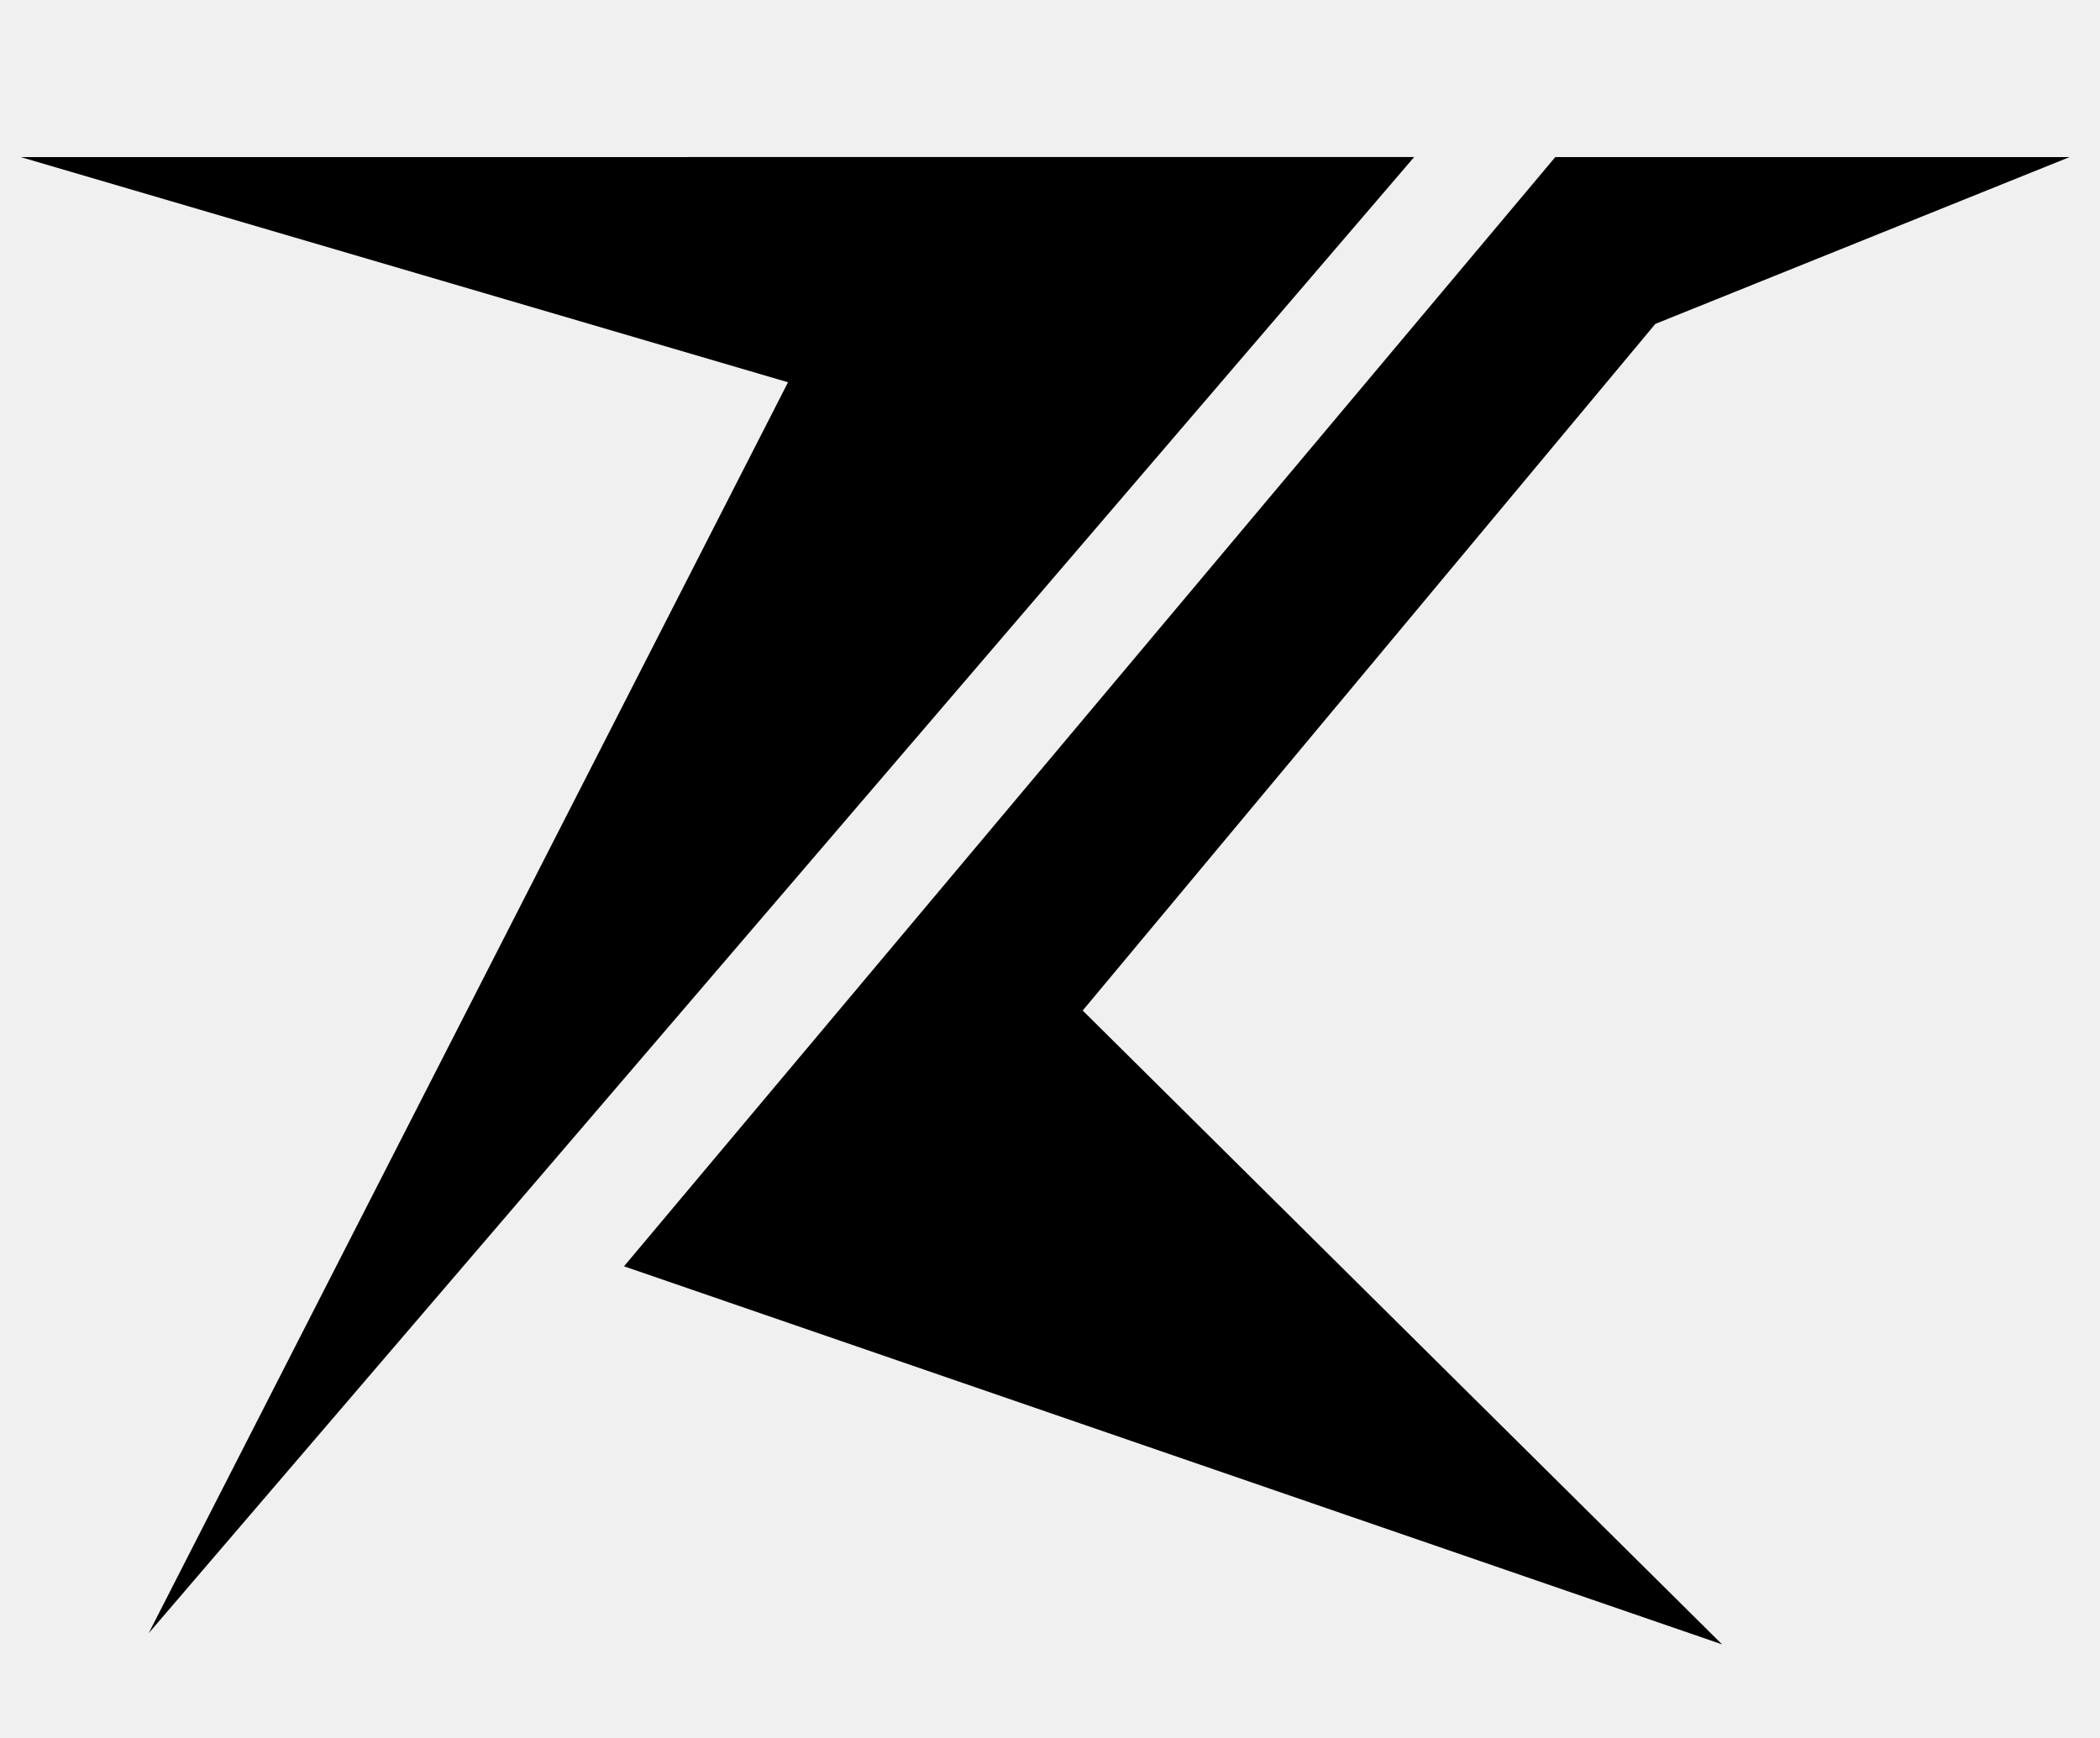
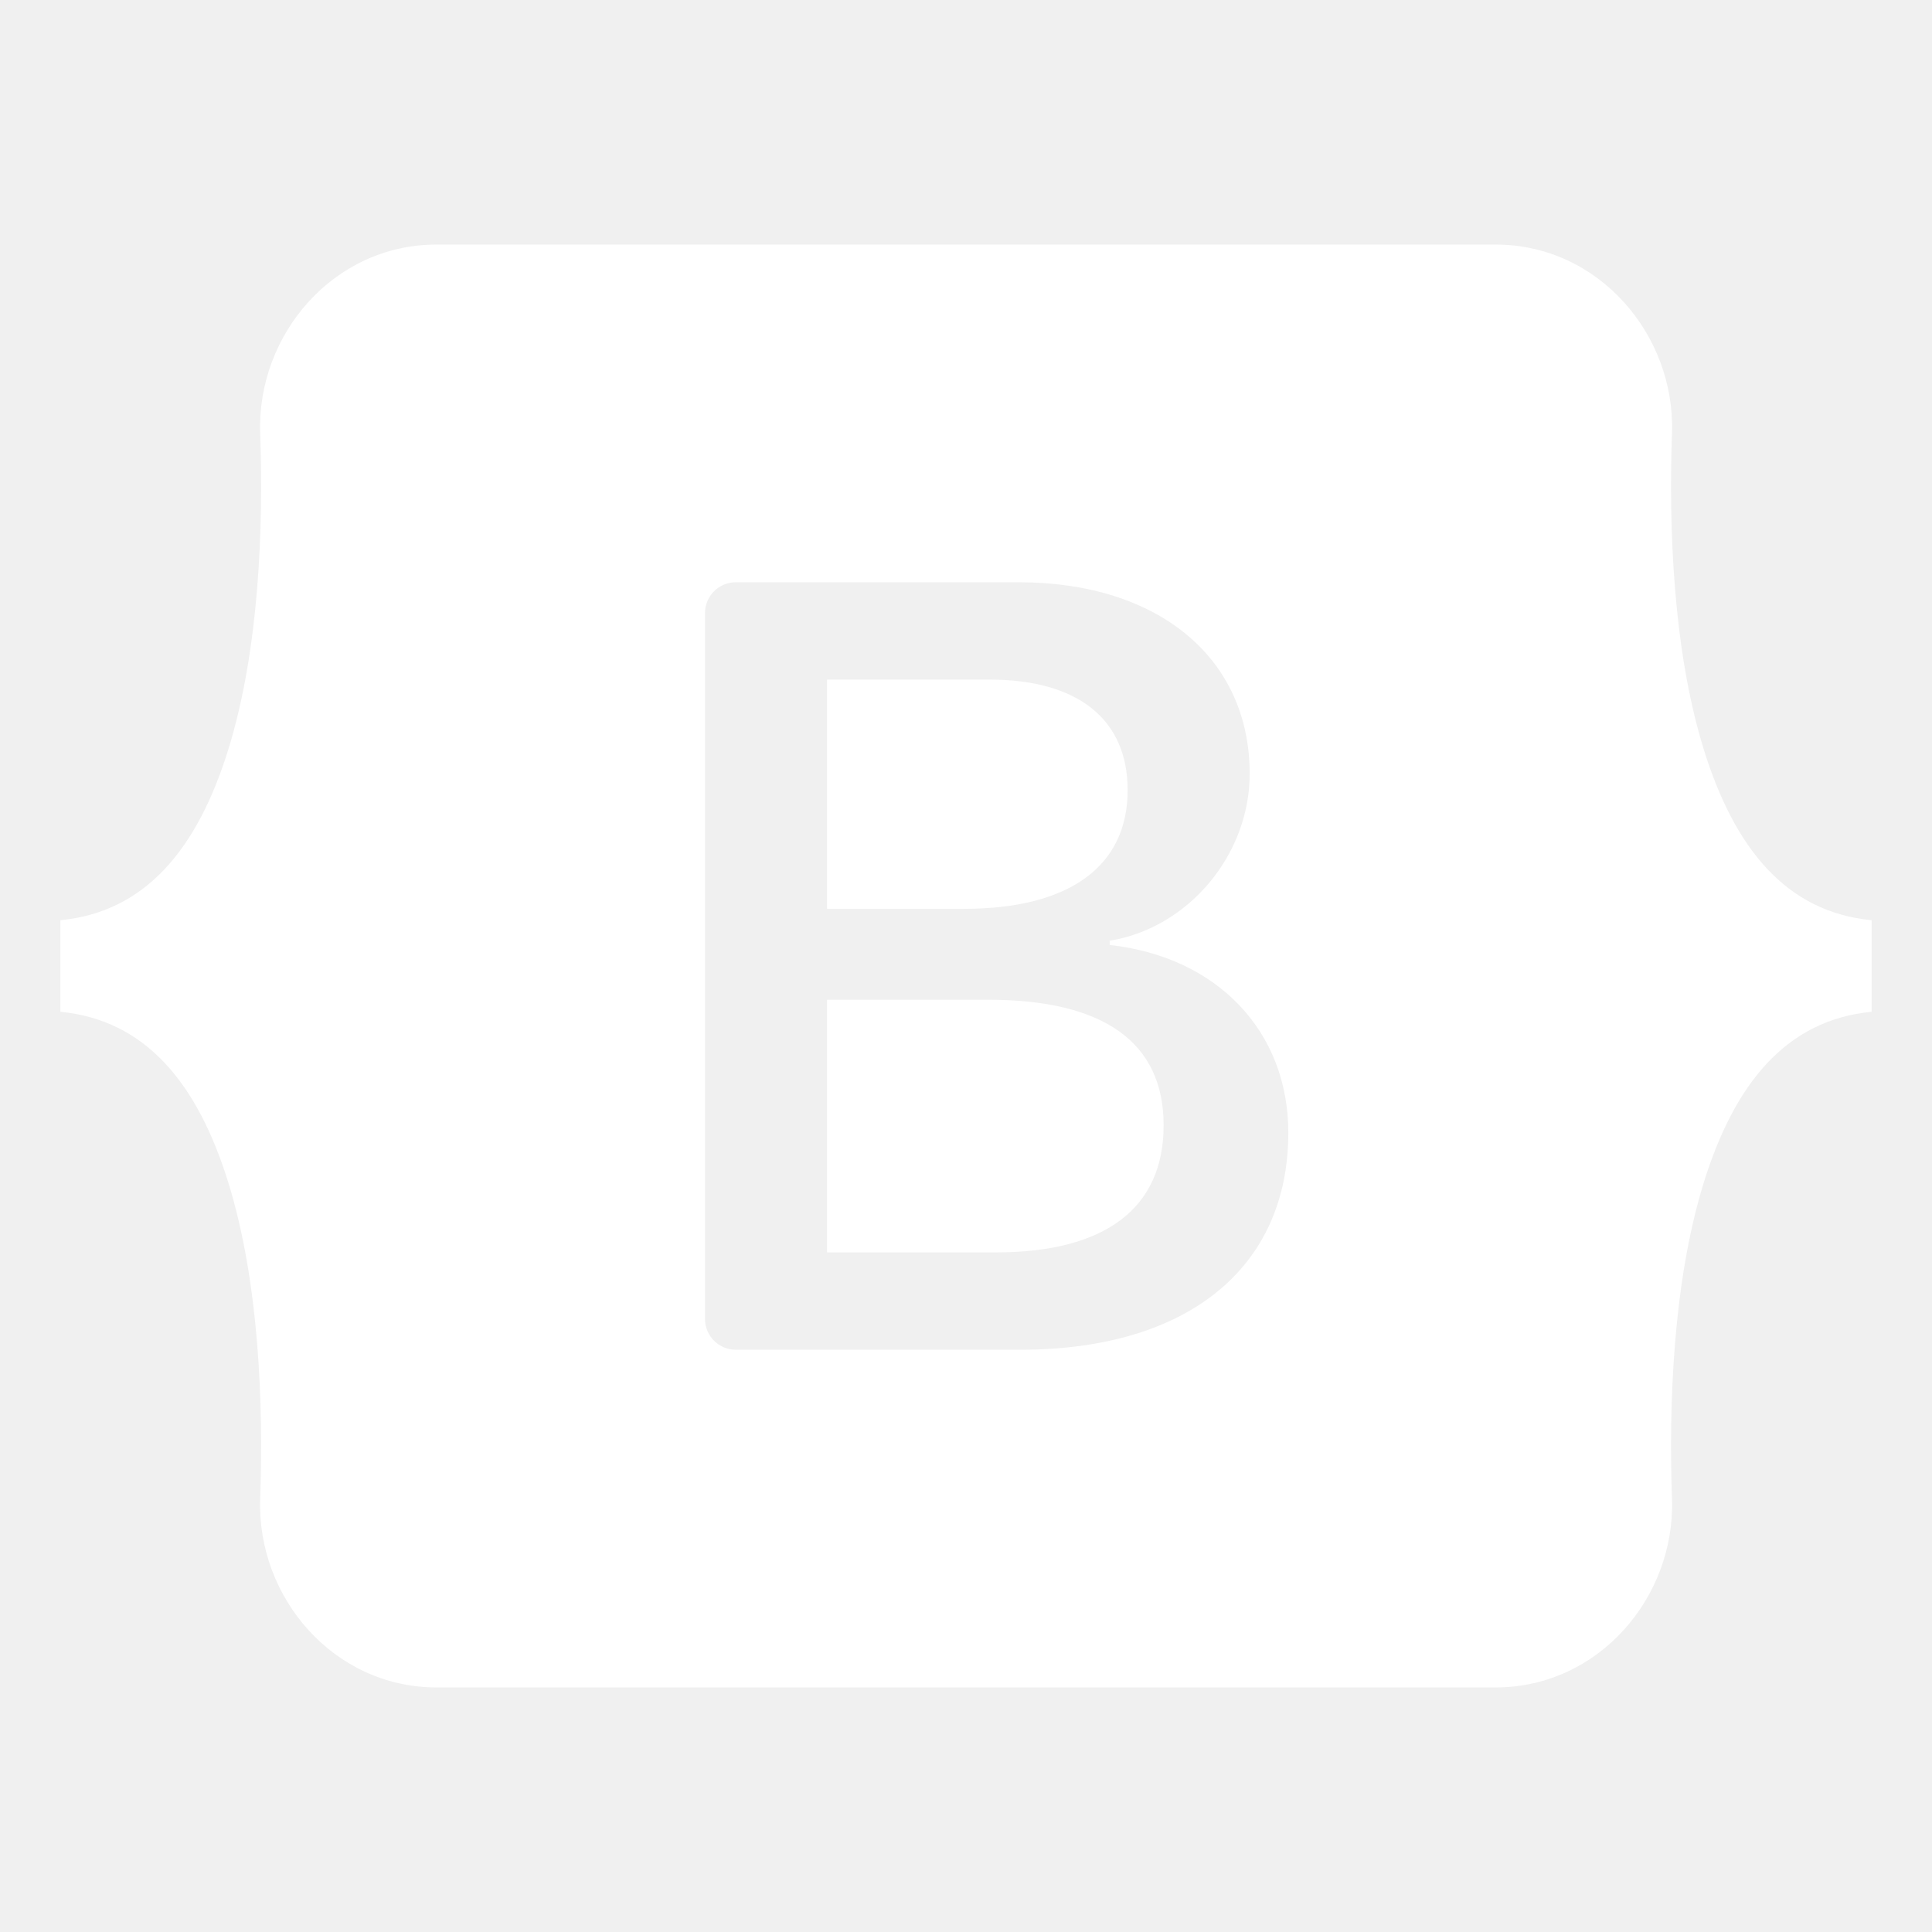
- <svg xmlns="http://www.w3.org/2000/svg" version="1.1" id="svg1" width="1136" height="940" viewBox="0 0 1136 940" xml:space="preserve">
+ <svg xmlns="http://www.w3.org/2000/svg" viewBox="0 0 24 24" fill="currentColor" version="1.1" id="svg1">
  <defs id="defs1" />
-   <g id="layer1">
-     <path style="opacity:1;fill:#000000;stroke-width:1.291" d="M 841.331,84.977 337.559,684.993 931.56,889.51 585.686,546.643 895.468,175.205 1119.534,84.977 H 11.234 L 426.283,206.785 80.409,883.495 764.999,84.938 11.234,84.977" id="path1" />
-   </g>
+   <path d="M5.423 3.038C4.139 3.038 3.19 4.162 3.232 5.38C3.273 6.551 3.22 8.068 2.838 9.304C2.455 10.544 1.808 11.33 0.75 11.431V12.569C1.808 12.67 2.455 13.456 2.838 14.696C3.22 15.933 3.273 17.449 3.232 18.62C3.19 19.838 4.139 20.962 5.424 20.962H18.578C19.862 20.962 20.812 19.838 20.77 18.62C20.729 17.449 20.782 15.933 21.163 14.696C21.547 13.456 22.192 12.67 23.25 12.569V11.431C22.192 11.33 21.547 10.544 21.163 9.304C20.782 8.068 20.729 6.551 20.77 5.38C20.812 4.162 19.862 3.038 18.578 3.038H5.423H5.423ZM16.004 14.071C16.004 15.749 14.753 16.767 12.676 16.767H9.14C9.039 16.767 8.942 16.727 8.87 16.655C8.799 16.584 8.758 16.487 8.758 16.386V7.614C8.758 7.513 8.799 7.416 8.87 7.345C8.942 7.273 9.039 7.233 9.14 7.233H12.655C14.387 7.233 15.524 8.171 15.524 9.612C15.524 10.623 14.759 11.528 13.785 11.686V11.739C15.111 11.884 16.004 12.803 16.004 14.071ZM12.29 8.442H10.274V11.29H11.972C13.285 11.29 14.008 10.761 14.008 9.816C14.008 8.931 13.386 8.442 12.29 8.442ZM10.274 12.419V15.558H12.364C13.731 15.558 14.455 15.009 14.455 13.979C14.455 12.948 13.711 12.419 12.276 12.419L10.274 12.419Z" id="path1" style="fill:#ffffff" />
</svg>
